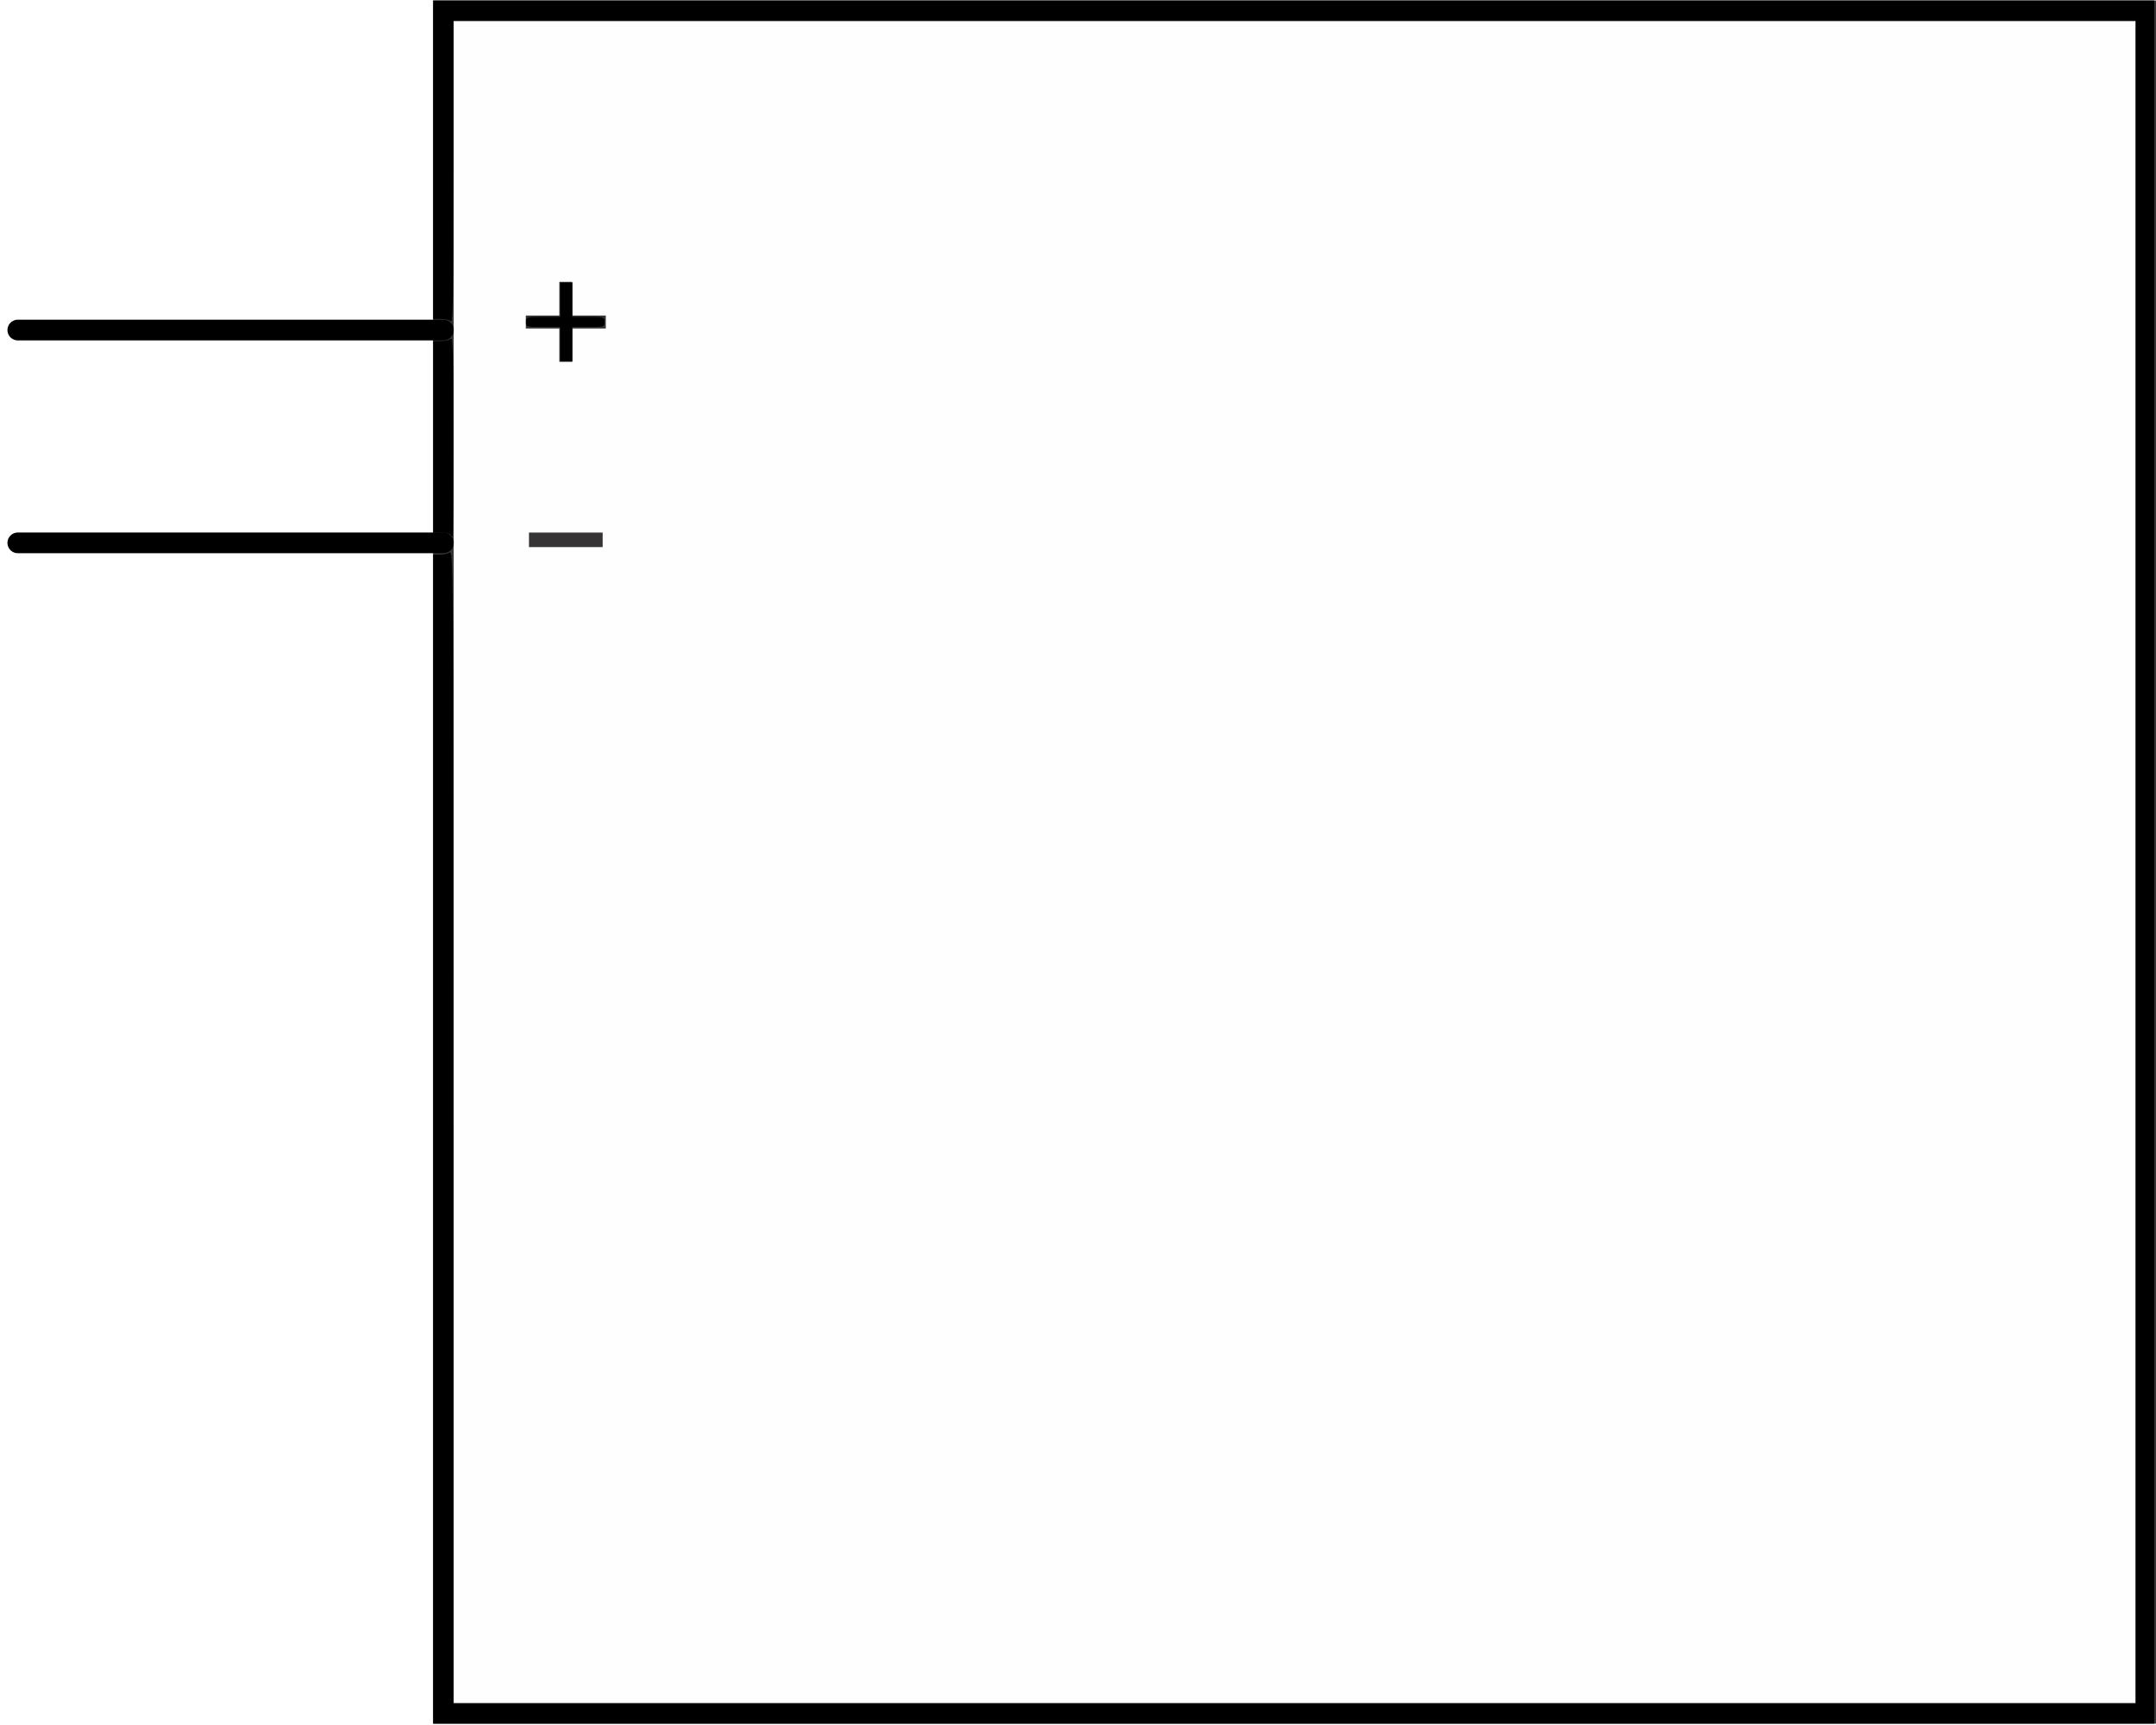
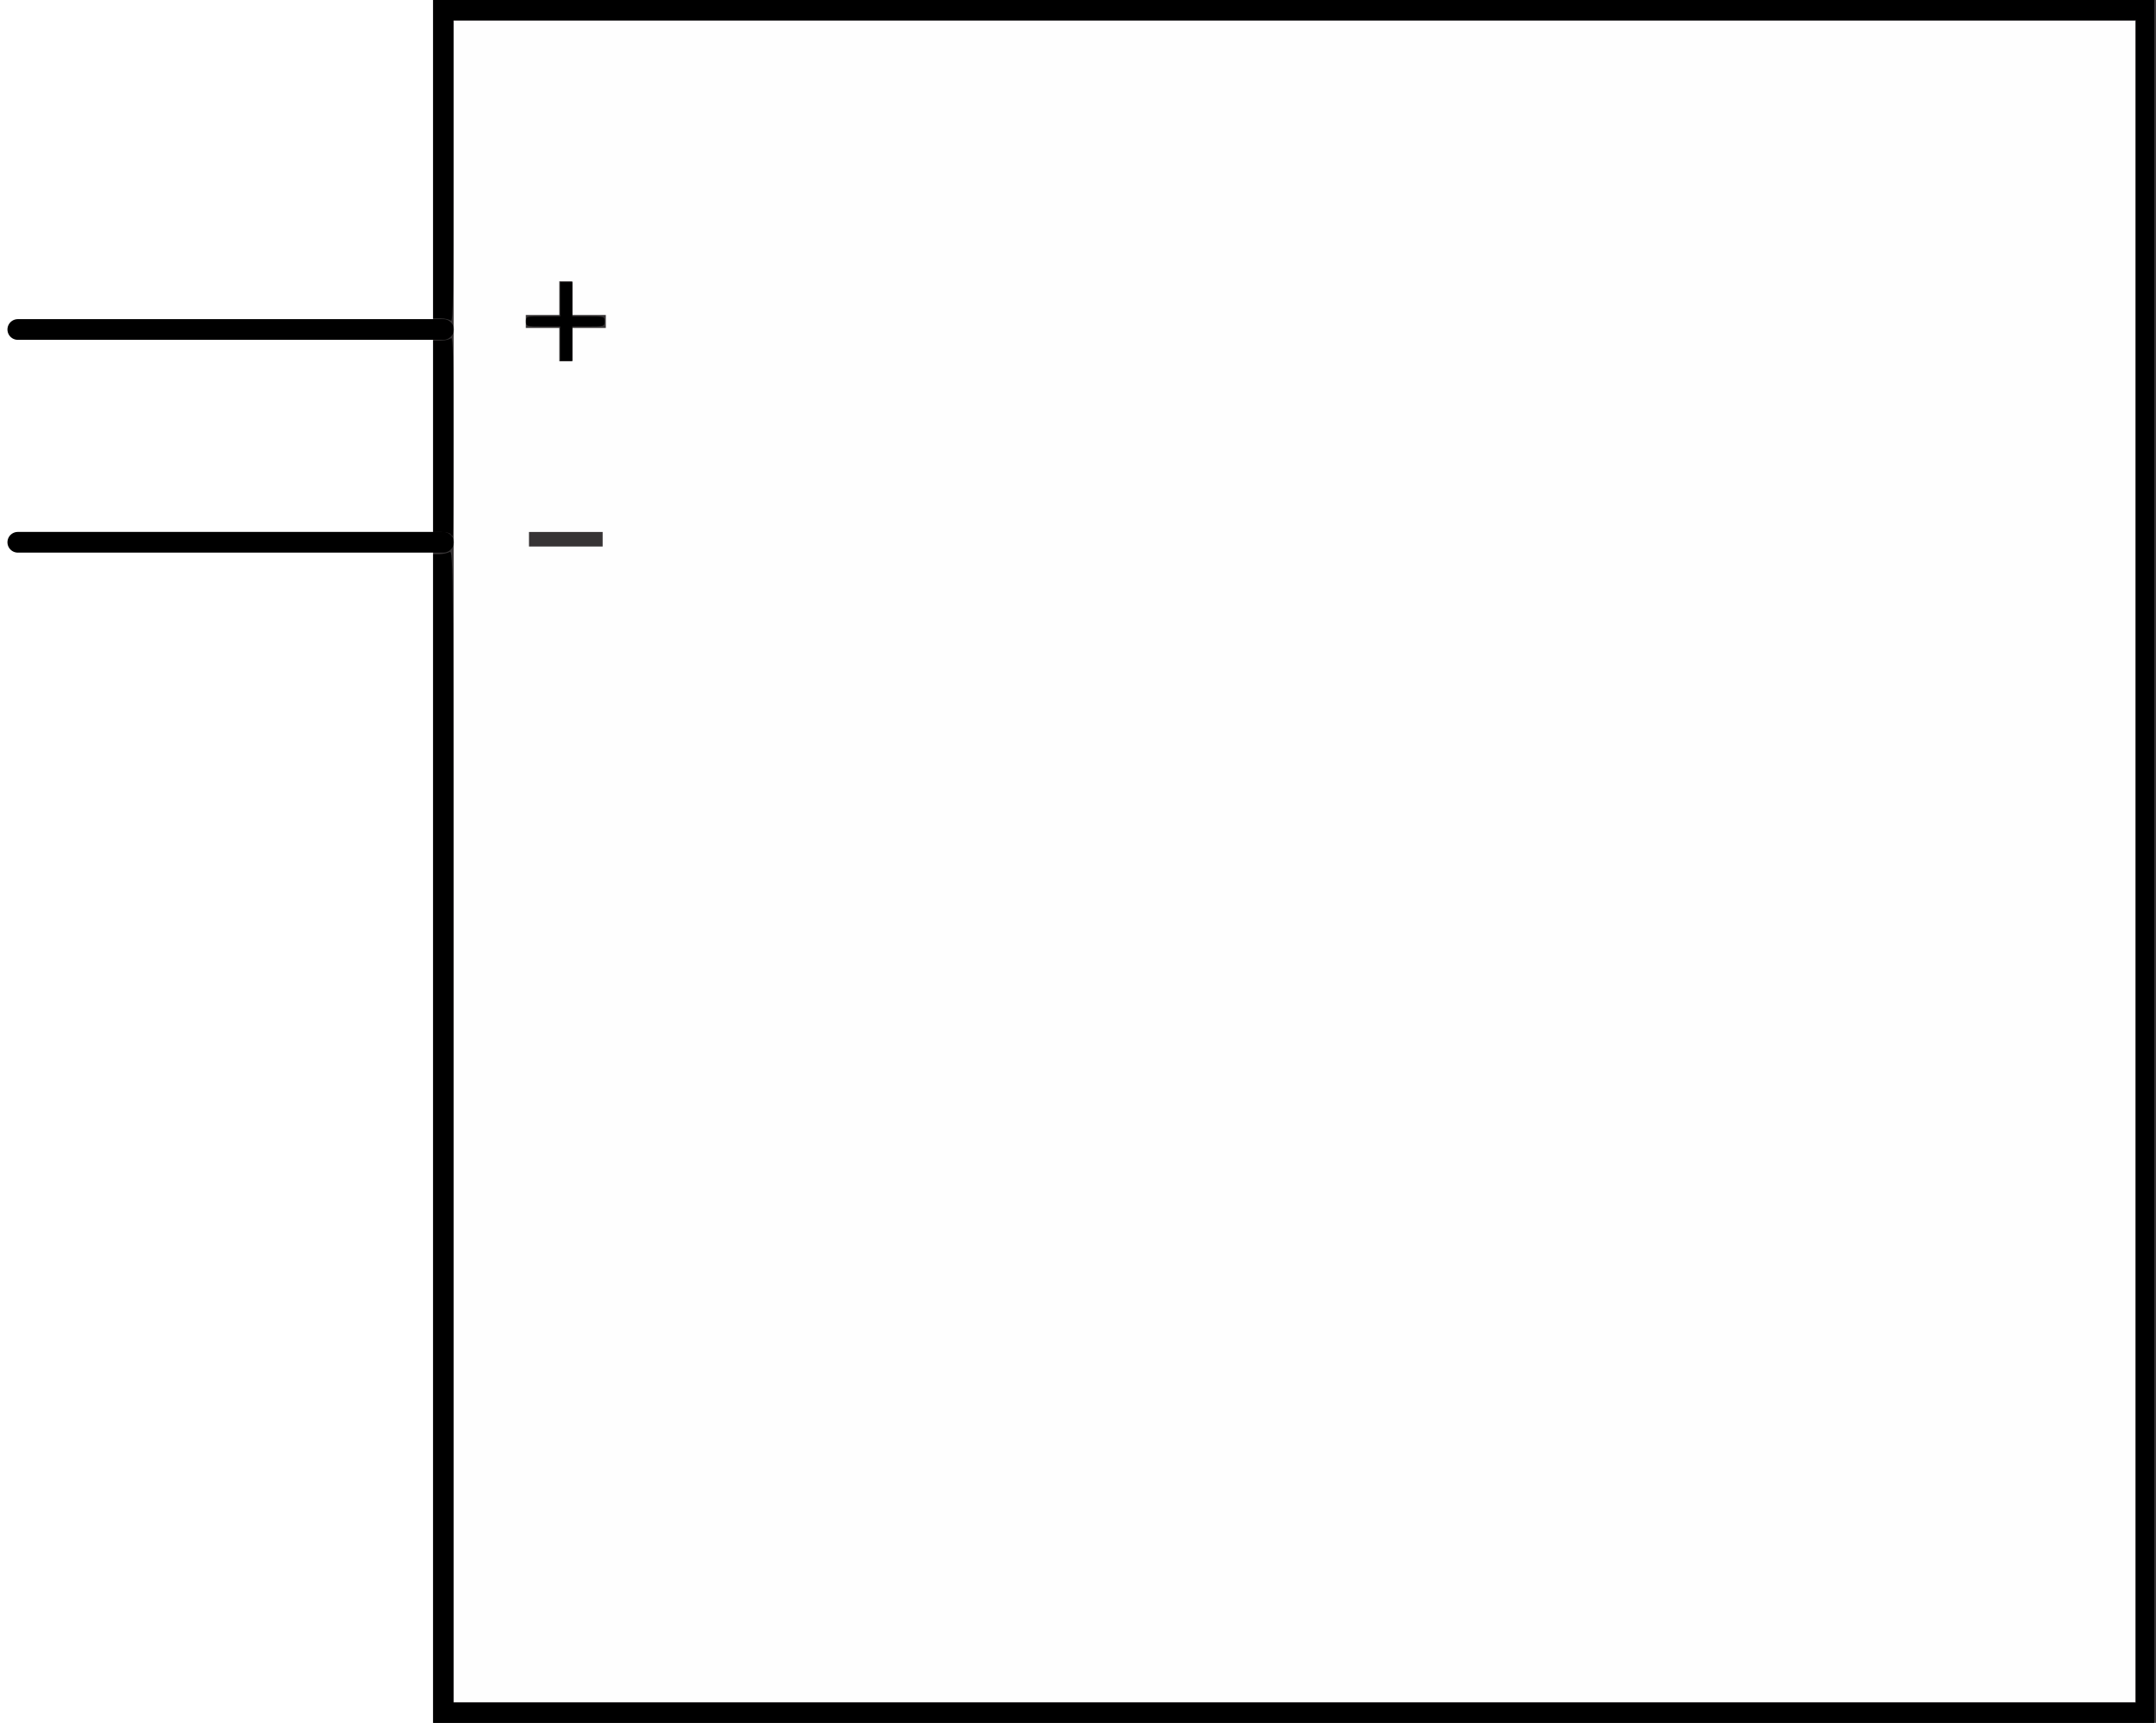
- <svg xmlns="http://www.w3.org/2000/svg" height="0.81in" fill-rule="evenodd" width="1.013in" image-rendering="optimizeQuality" gorn="0" viewBox="0 0 6769375 5409693" xml:space="preserve" id="svg2055" text-rendering="geometricPrecision" shape-rendering="geometricPrecision" version="1.1" clip-rule="evenodd">
-   <defs id="defs2059" />
-   <g gorn="0.2" id="schematic">
-     <rect height="5344881" width="5344881" gorn="0.2.1" id="rect2032" y="32397" stroke-width="64811.9" fill="#FEFEFE" x="1392089" stroke="#373435" />
-     <line x1="55869" stroke-linejoin="round" y1="1034571" gorn="0.2.2" id="connector0pin" stroke-width="64943.5" x2="1392089" y2="1034571" fill="none" stroke="black" stroke-linecap="round" />
-     <rect height="19307" width="50661" gorn="0.2.3" id="connector0terminal" y="1025654" fill="none" />
-     <g transform="matrix(1 0 0 1 603246 -2.10936E+006)">
+ <svg xmlns="http://www.w3.org/2000/svg" id="svg2055" width="97.268" height="77.731" fill-rule="evenodd" clip-rule="evenodd" gorn="0" image-rendering="optimizeQuality" shape-rendering="geometricPrecision" text-rendering="geometricPrecision" version="1.1" viewBox="0 0 6769375 5409693" xml:space="preserve">
+   <g id="schematic" gorn=".2">
+     <rect id="rect2032" width="5344881" height="5344881" x="1392089" y="32397" fill="#FEFEFE" stroke="#373435" stroke-width="64811.9" gorn="0.2.1" />
+     <line id="connector0pin" x1="55869" x2="1392089" y1="1034571" y2="1034571" fill="none" stroke="#000" stroke-linecap="round" stroke-linejoin="round" stroke-width="64943.5" gorn="0.2.2" />
+     <rect id="connector0terminal" width="50661" height="19307" y="1025654" fill="none" gorn="0.2.3" />
+     <g>
      <g>
-         <g>
-           <g gorn="0.2.4.0.0.0" id="g2038">
-             <text font-size="324770" font-family="Droid Sans" font-weight="normal" gorn="0.2.4.0.0.0.0" id="text2036" y="3049291" fill="#4B4B4D" x="-38798">1</text>
+         <g transform="matrix(1 0 0 1 603246 -2.10936E+006)">
+           <g id="g2038" gorn="0.2.4.0.0.0">
+             <text id="text2036" x="-38798" y="3049291" fill="#4B4B4D" font-family="Droid Sans" font-size="324770" font-weight="normal" gorn="0.2.4.0.0.0.0">1</text>
          </g>
        </g>
      </g>
    </g>
-     <line x1="55869" stroke-linejoin="round" y1="1702681" gorn="0.2.5" id="connector1pin" stroke-width="64943.5" x2="1392089" y2="1702681" fill="none" stroke="black" stroke-linecap="round" text-anchor="middle" />
-     <rect height="19307" width="50661" gorn="0.2.6" id="connector1terminal" y="1693764" fill="none" />
-     <g transform="matrix(1 0 0 1 603246 -1.44125E+006)">
+     <line id="connector1pin" x1="55869" x2="1392089" y1="1702681" y2="1702681" fill="none" stroke="#000" stroke-linecap="round" stroke-linejoin="round" stroke-width="64943.5" gorn="0.2.5" text-anchor="middle" />
+     <rect id="connector1terminal" width="50661" height="19307" y="1693764" fill="none" gorn="0.2.6" />
+     <g>
      <g>
-         <g>
-           <g gorn="0.2.7.0.0.0" id="g2044">
-             <text font-size="324770" font-family="Droid Sans" font-weight="normal" gorn="0.2.7.0.0.0.0" id="text2042" y="3049291" fill="#4B4B4D" x="-38798">2</text>
+         <g transform="matrix(1 0 0 1 603246 -1.44125E+006)">
+           <g id="g2044" gorn="0.2.7.0.0.0">
+             <text id="text2042" x="-38798" y="3049291" fill="#4B4B4D" font-family="Droid Sans" font-size="324770" font-weight="normal" gorn="0.2.7.0.0.0.0">2</text>
          </g>
        </g>
      </g>
    </g>
-     <polygon points="1756183,1029758 1650942,1029758 1650942,989013 1756183,989013 1756183,883247 1797006,883247 1797006,989013 1902141,989013 1902141,1029758 1797006,1029758 1797006,1134419 1756183,1134419 " fill-rule="nonzero" gorn="0.2.8" id="polygon2048" fill="#373435" />
-     <polygon points="1660885,1715991 1660885,1670354 1892198,1670354 1892198,1715991 " fill-rule="nonzero" gorn="0.2.9" id="polygon2050" fill="#373435" />
-     <text font-size="389740" font-family="OCRA" font-weight="500" gorn="0.2.10" id="text2052" y="3204614" fill="#373435" x="2538871">SOLAR PANEL</text>
-     <g transform="matrix(69594.969,0,0,69594.969,0,-7.231696)">
+     <polygon id="polygon2048" fill="#373435" fill-rule="nonzero" points="1756183 1029758 1650942 1029758 1650942 989013 1756183 989013 1756183 883247 1797006 883247 1797006 989013 1902141 989013 1902141 1029758 1797006 1029758 1797006 1134419 1756183 1134419" gorn="0.2.8" />
+     <polygon id="polygon2050" fill="#373435" fill-rule="nonzero" points="1660885 1715991 1660885 1670354 1892198 1670354 1892198 1715991" gorn="0.2.9" />
+     <text id="text2052" x="2538871" y="3204614" fill="#373435" font-family="OCRA" font-size="389740" font-weight="500" gorn="0.2.10">SOLAR PANEL</text>
+     <g>
      <g>
-         <g>
-           <path d="M 19.546,51.366 V 25.001 h 0.279 c 0.153,0 0.358,-0.042 0.455,-0.094 0.174,-0.093 0.176,0.229 0.176,25.91 V 76.822 H 58.412 96.369 V 38.866 0.909 H 58.412 20.456 V 7.746 c 0,5.317 -0.024,6.812 -0.109,6.728 -0.06,-0.06 -0.265,-0.109 -0.455,-0.109 H 19.546 V 7.182 0 H 58.367 97.187 V 38.866 77.731 H 58.367 19.546 Z" gorn="0.2.11.0.0.0" id="path2193" stroke-width="0.091" fill="#000000" />
+         <g transform="matrix(69594.969,0,0,69594.969,0,-7.231696)">
+           <path id="path2193" fill="#000" stroke-width=".091" d="M 19.546,51.366 V 25.001 h 0.279 c 0.153,0 0.358,-0.042 0.455,-0.094 0.174,-0.093 0.176,0.229 0.176,25.91 V 76.822 H 58.412 96.369 V 38.866 0.909 H 58.412 20.456 V 7.746 c 0,5.317 -0.024,6.812 -0.109,6.728 -0.06,-0.06 -0.265,-0.109 -0.455,-0.109 H 19.546 V 7.182 0 H 58.367 97.187 V 38.866 77.731 H 58.367 19.546 Z" gorn="0.2.11.0.0.0" />
        </g>
      </g>
    </g>
-     <g transform="matrix(69594.969,0,0,69594.969,0,-7.231696)">
+     <g>
      <g>
-         <g>
-           <path d="" gorn="0.2.12.0.0.0" id="path2195" stroke-width="0.091" fill="#000000" />
+         <g transform="matrix(69594.969,0,0,69594.969,0,-7.231696)">
+           <path id="path2195" fill="#000" stroke-width=".091" gorn="0.2.12.0.0.0" />
        </g>
      </g>
    </g>
-     <g transform="matrix(69594.969,0,0,69594.969,0,-7.231696)">
+     <g>
      <g>
-         <g>
-           <path d="" gorn="0.2.13.0.0.0" id="path2197" stroke-width="0.091" fill="#000000" />
+         <g transform="matrix(69594.969,0,0,69594.969,0,-7.231696)">
+           <path id="path2197" fill="#000" stroke-width=".091" gorn="0.2.13.0.0.0" />
        </g>
      </g>
    </g>
-     <g transform="matrix(69594.969,0,0,69594.969,0,-7.231696)">
+     <g>
      <g>
-         <g>
-           <path d="m 20.319,24.092 c -0.031,-0.05 -0.217,-0.091 -0.414,-0.091 h -0.358 v -4.318 -4.318 h 0.345 c 0.19,0 0.395,-0.049 0.455,-0.109 0.085,-0.085 0.109,0.895 0.109,4.409 0,2.485 -0.018,4.518 -0.04,4.518 -0.022,0 -0.065,-0.041 -0.096,-0.091 z" gorn="0.2.14.0.0.0" id="path2199" stroke-width="0.091" fill="#000000" />
+         <g transform="matrix(69594.969,0,0,69594.969,0,-7.231696)">
+           <path id="path2199" fill="#000" stroke-width=".091" d="m 20.319,24.092 c -0.031,-0.05 -0.217,-0.091 -0.414,-0.091 h -0.358 v -4.318 -4.318 h 0.345 c 0.19,0 0.395,-0.049 0.455,-0.109 0.085,-0.085 0.109,0.895 0.109,4.409 0,2.485 -0.018,4.518 -0.04,4.518 -0.022,0 -0.065,-0.041 -0.096,-0.091 z" gorn="0.2.14.0.0.0" />
        </g>
      </g>
    </g>
-     <g transform="matrix(69594.969,0,0,69594.969,0,-7.231696)">
+     <g>
      <g>
-         <g>
-           <path d="m 25.274,15.501 v -0.773 h -0.773 c -0.764,0 -0.773,-0.003 -0.773,-0.227 0,-0.225 0.009,-0.227 0.773,-0.227 h 0.773 v -0.773 -0.773 h 0.273 0.273 v 0.773 0.773 h 0.727 c 0.715,0 0.727,0.004 0.727,0.227 0,0.223 -0.012,0.227 -0.727,0.227 h -0.727 v 0.773 0.773 h -0.273 -0.273 z" gorn="0.2.15.0.0.0" id="path2203" stroke-width="0.091" fill="#000000" />
+         <g transform="matrix(69594.969,0,0,69594.969,0,-7.231696)">
+           <path id="path2203" fill="#000" stroke-width=".091" d="m 25.274,15.501 v -0.773 h -0.773 c -0.764,0 -0.773,-0.003 -0.773,-0.227 0,-0.225 0.009,-0.227 0.773,-0.227 h 0.773 v -0.773 -0.773 h 0.273 0.273 v 0.773 0.773 h 0.727 c 0.715,0 0.727,0.004 0.727,0.227 0,0.223 -0.012,0.227 -0.727,0.227 h -0.727 v 0.773 0.773 h -0.273 -0.273 z" gorn="0.2.15.0.0.0" />
        </g>
      </g>
    </g>
  </g>
</svg>
